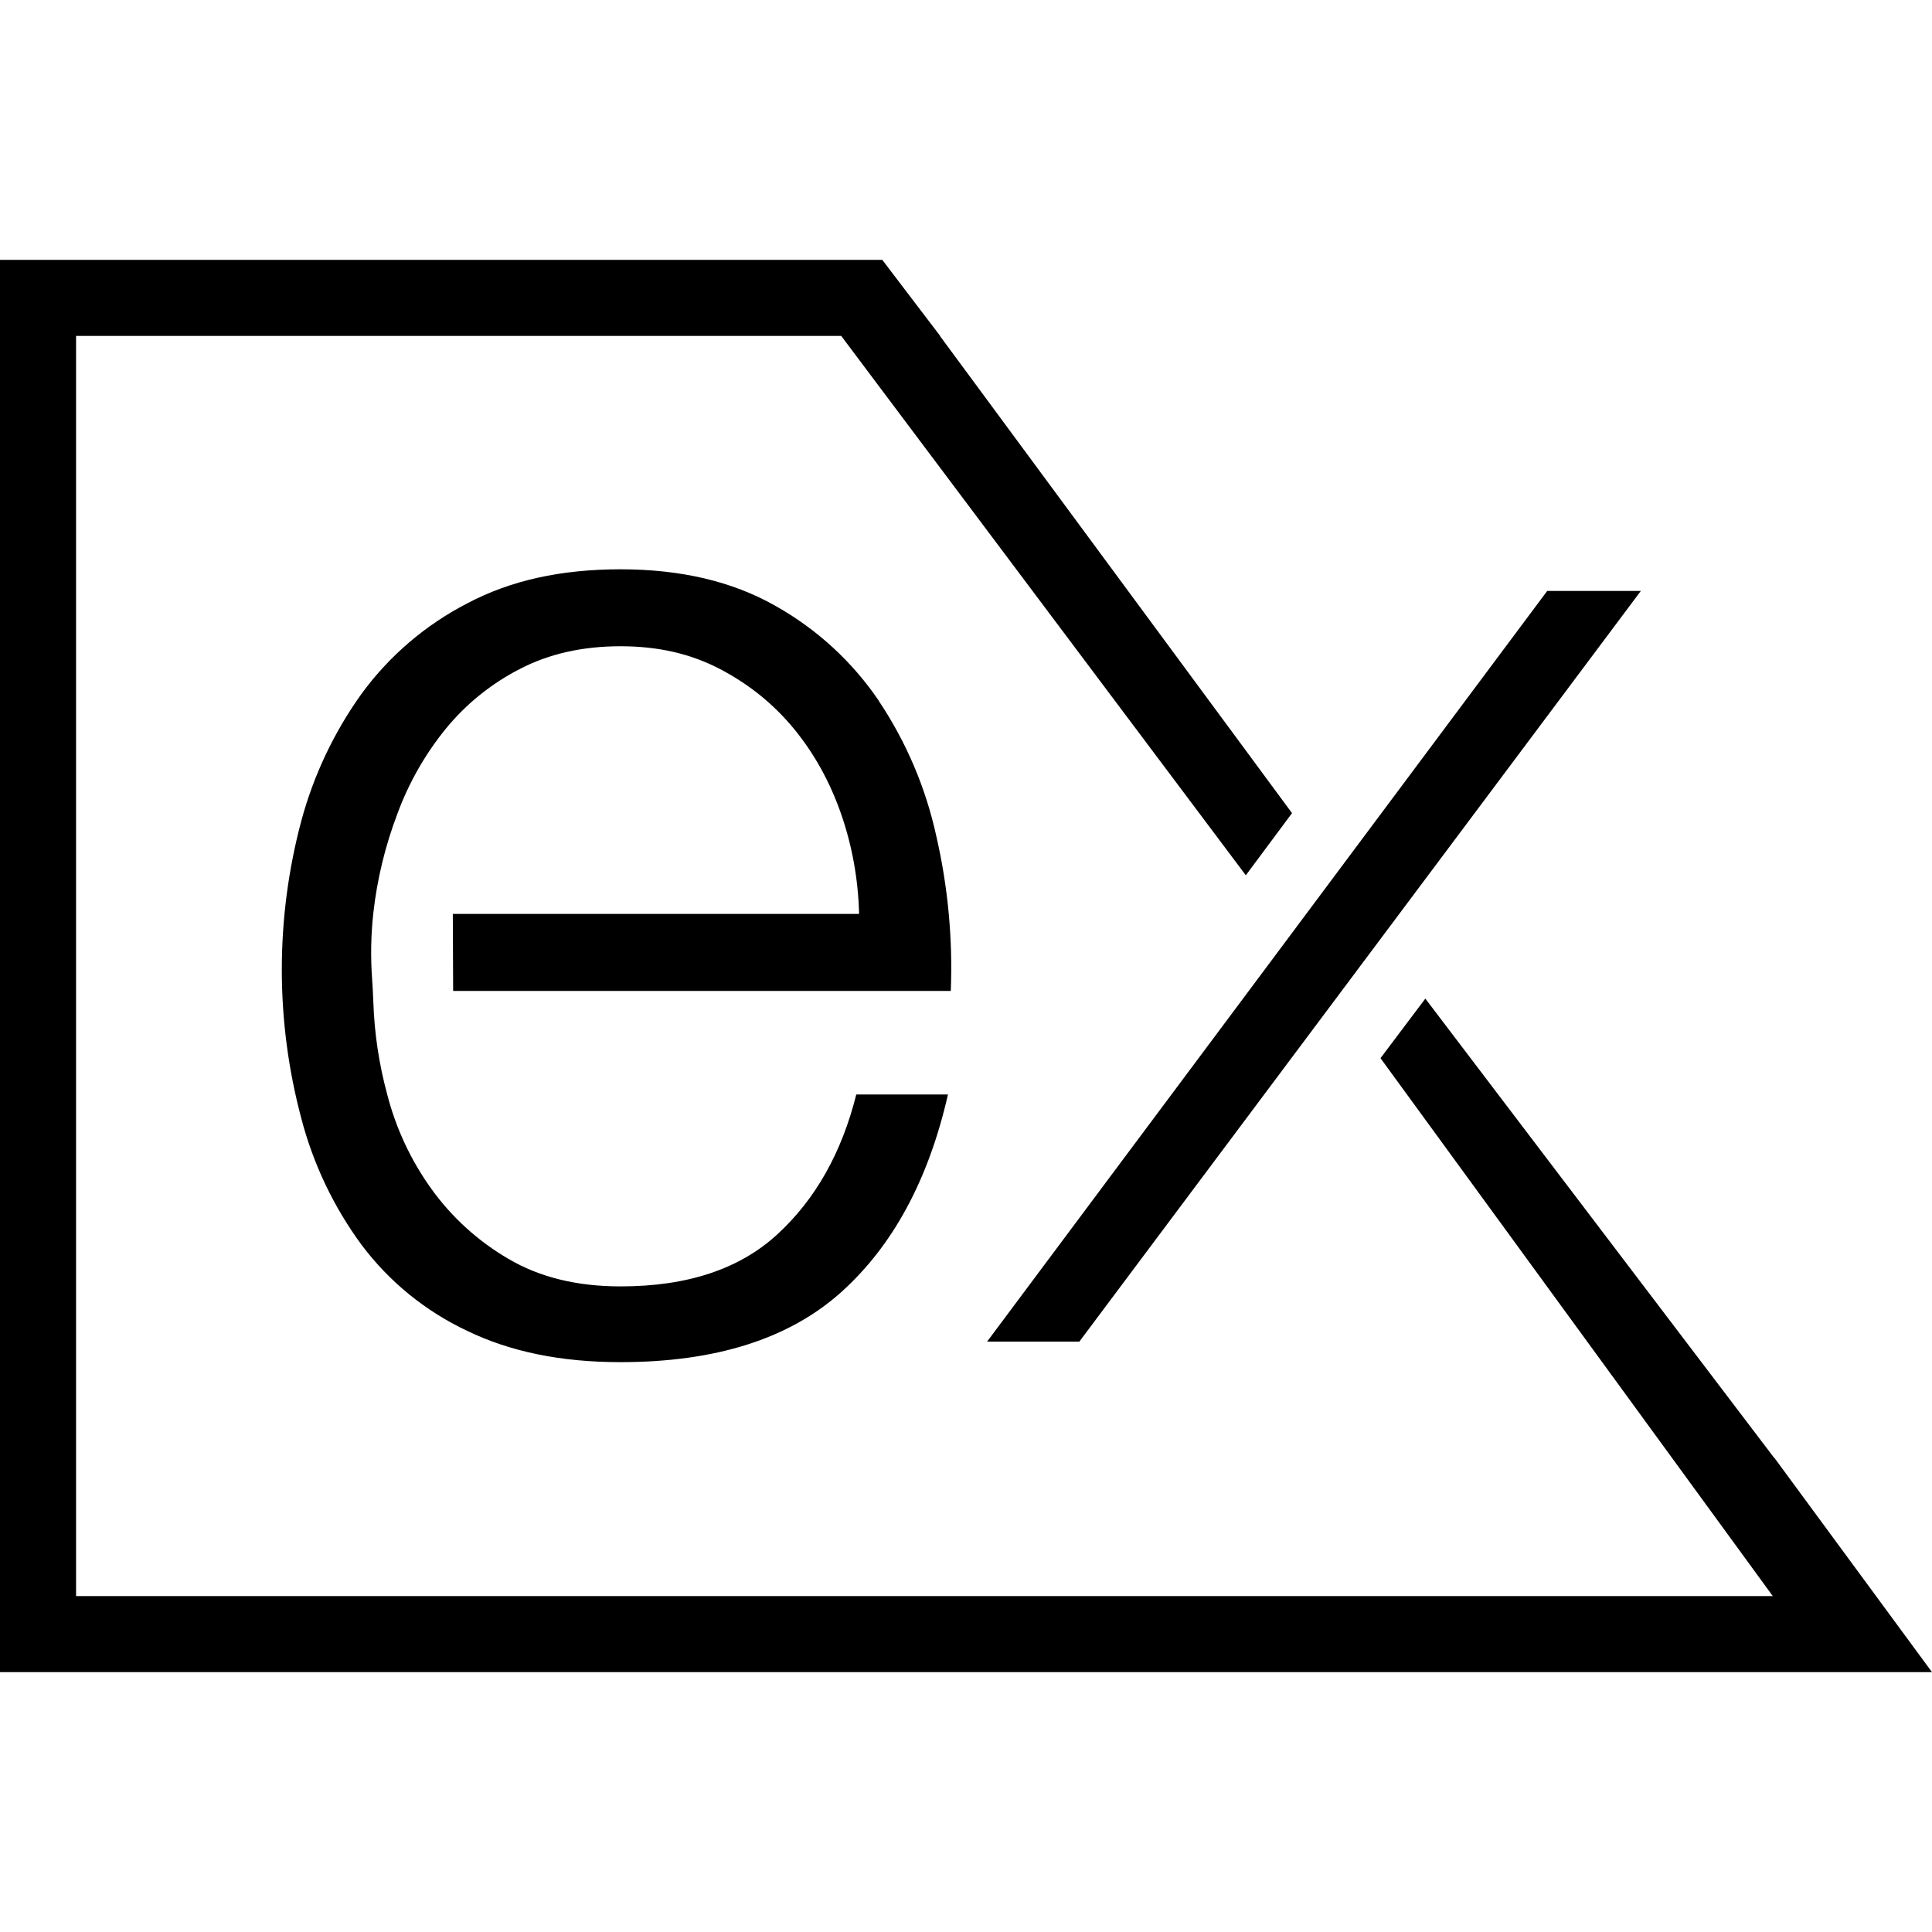
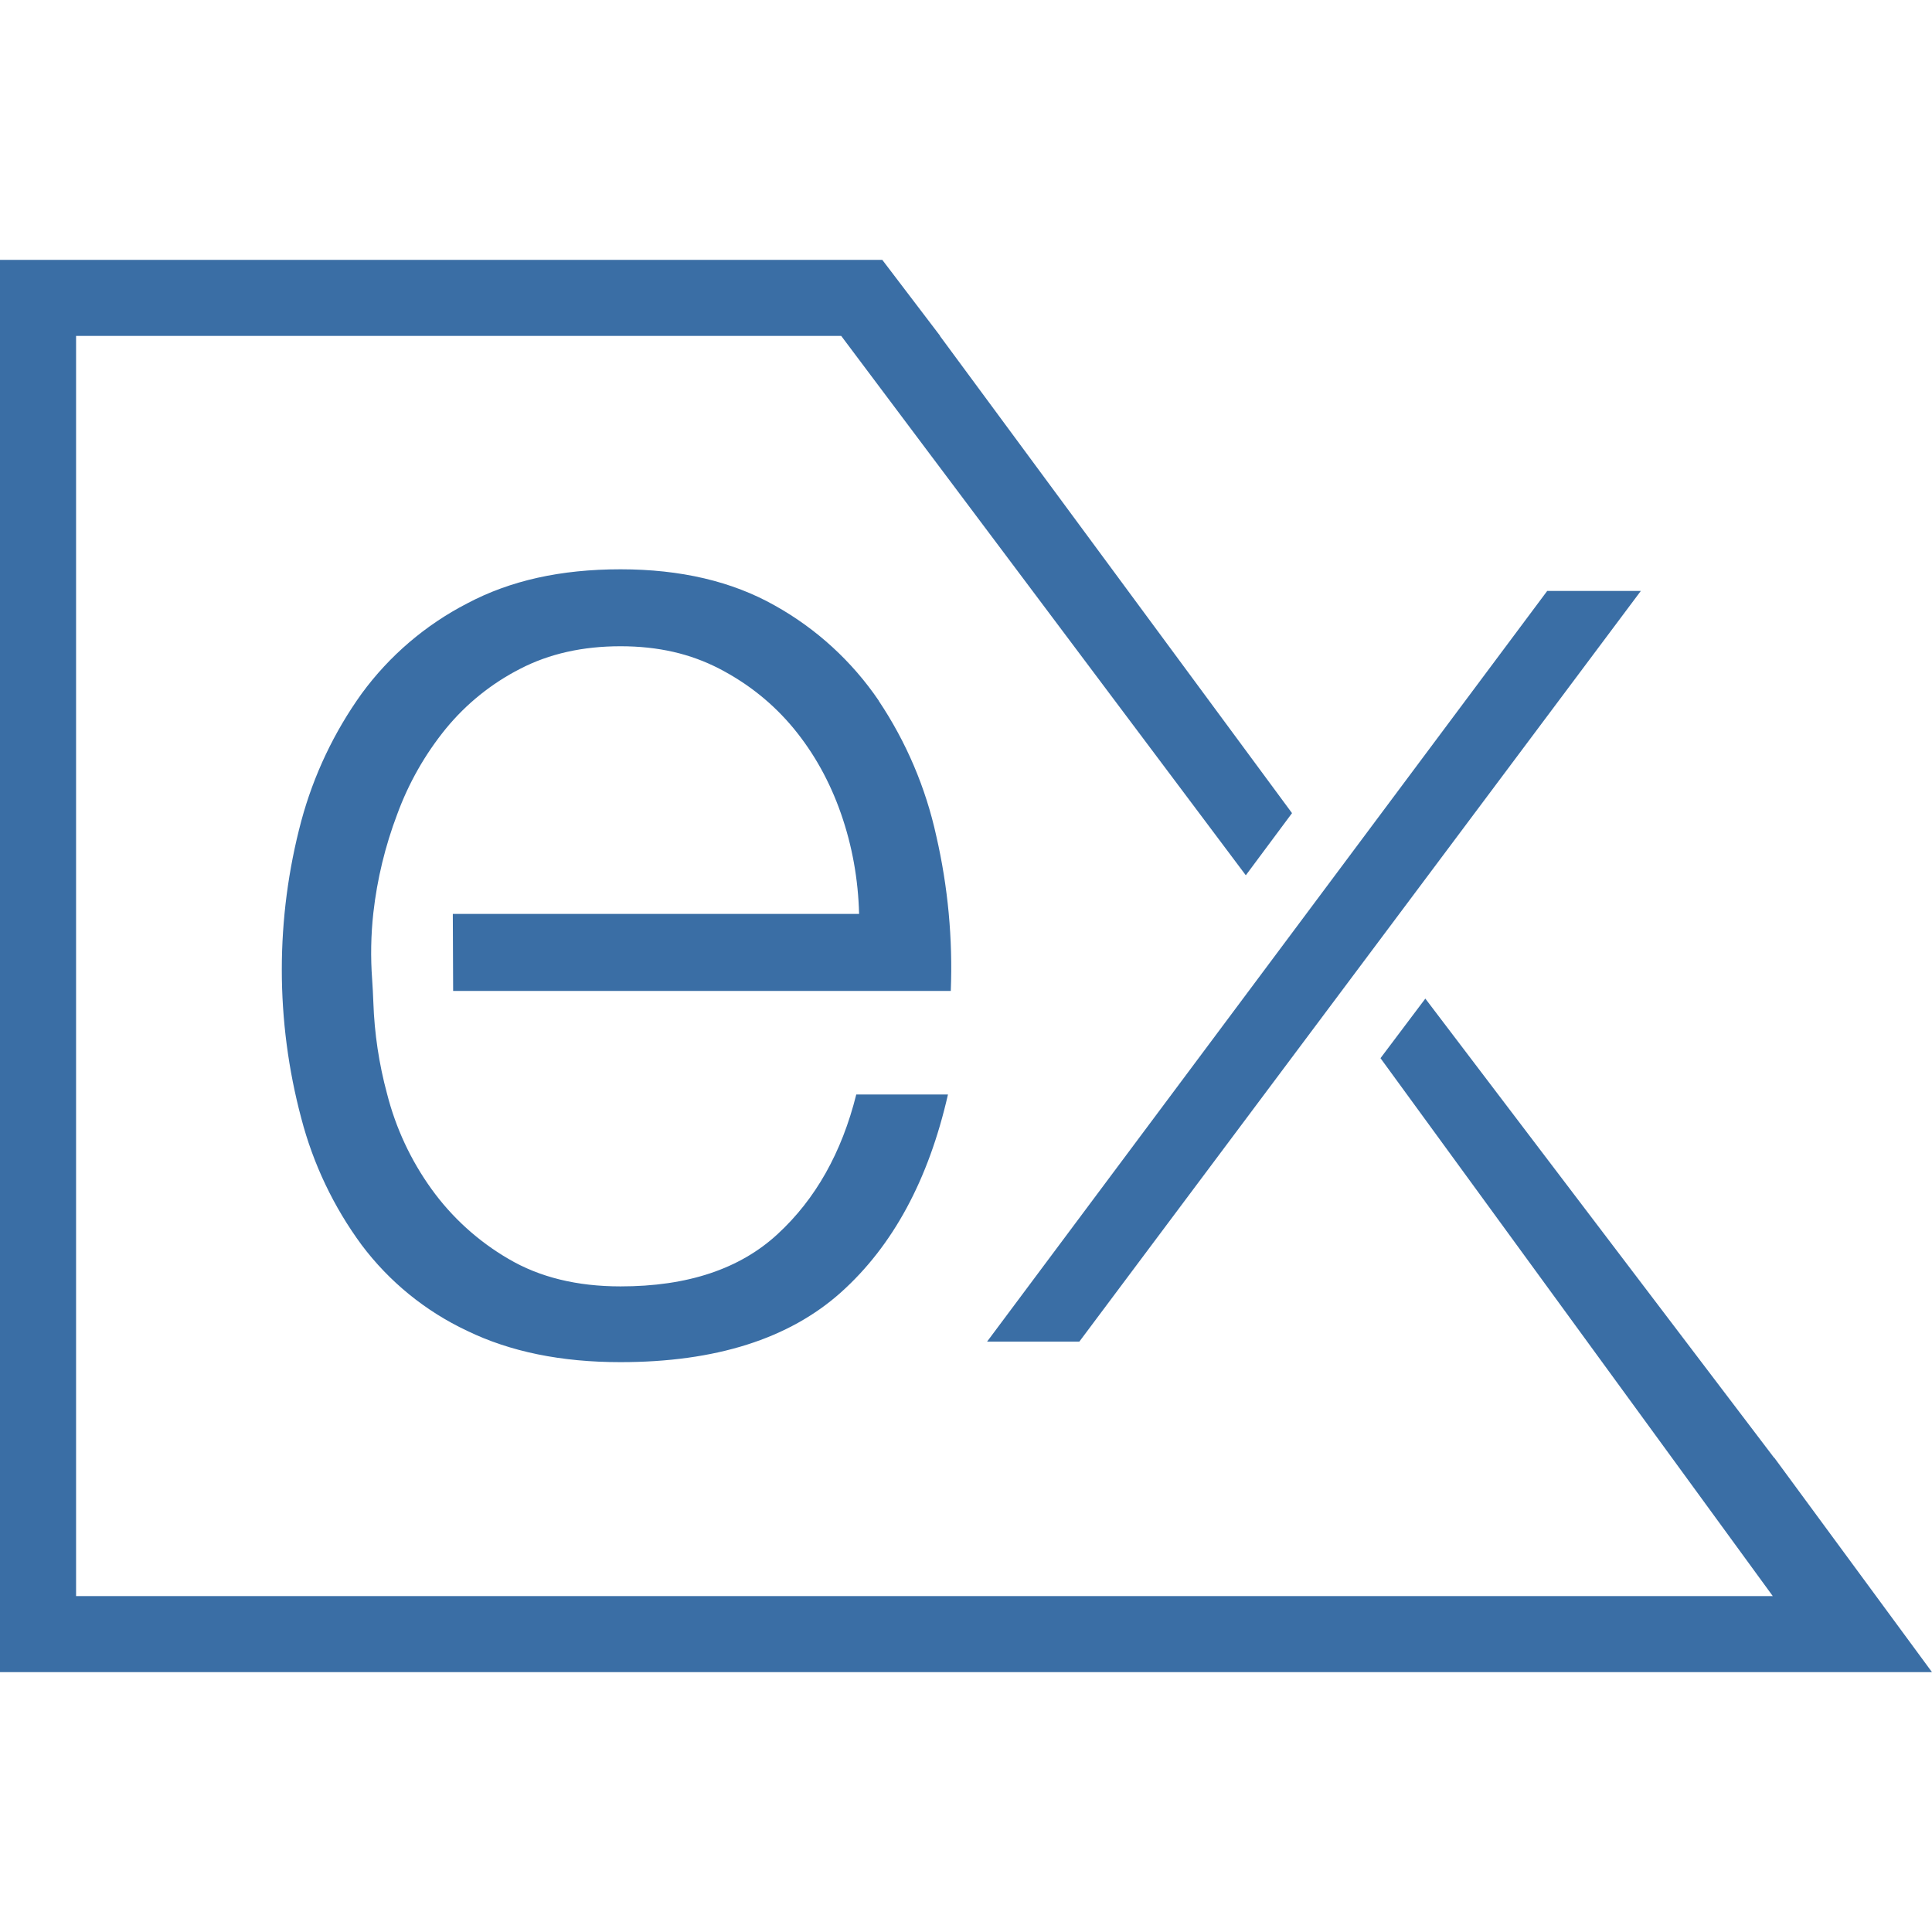
- <svg xmlns="http://www.w3.org/2000/svg" role="img" viewBox="0 0 24 24">
+ <svg xmlns="http://www.w3.org/2000/svg" role="img" fill="#3A6EA5" viewBox="0 0 24 24">
  <path d="M12.262 16.666h1.146l6.975-9.325H19.22zm9.778 1.441v.004l-4.334-5.706-.557.74 4.873 6.682H.945V4.173h9.505l5.026 6.7.574-.772-4.374-5.928h.003l-.719-.945H0v17.544h24zM10.917 8.705a3.8 3.8 0 0 0-1.292-1.183q-.796-.45-1.916-.45c-.746 0-1.37.14-1.906.424a3.76 3.76 0 0 0-1.31 1.12 4.9 4.9 0 0 0-.75 1.581 7.17 7.17 0 0 0 0 3.696c.148.567.402 1.101.75 1.573a3.5 3.5 0 0 0 1.31 1.066q.803.39 1.906.389 1.77 0 2.739-.868.966-.867 1.328-2.457h-1.139q-.271 1.084-.977 1.734-.704.651-1.952.65-.812 0-1.392-.342a3.1 3.1 0 0 1-.957-.869 3.5 3.5 0 0 1-.551-1.182 5 5 0 0 1-.17-1.133 9 9 0 0 0-.015-.286 4.5 4.5 0 0 1 .015-.829c.047-.418.147-.83.296-1.223A3.7 3.7 0 0 1 5.54 9.05a2.9 2.9 0 0 1 .922-.742q.541-.28 1.246-.28c.47 0 .869.093 1.23.28q.541.281.922.742.379.461.587 1.057t.225 1.246H5.625l.004.957h6.182a7.3 7.3 0 0 0-.18-1.924 4.9 4.9 0 0 0-.715-1.68z" />
</svg>
